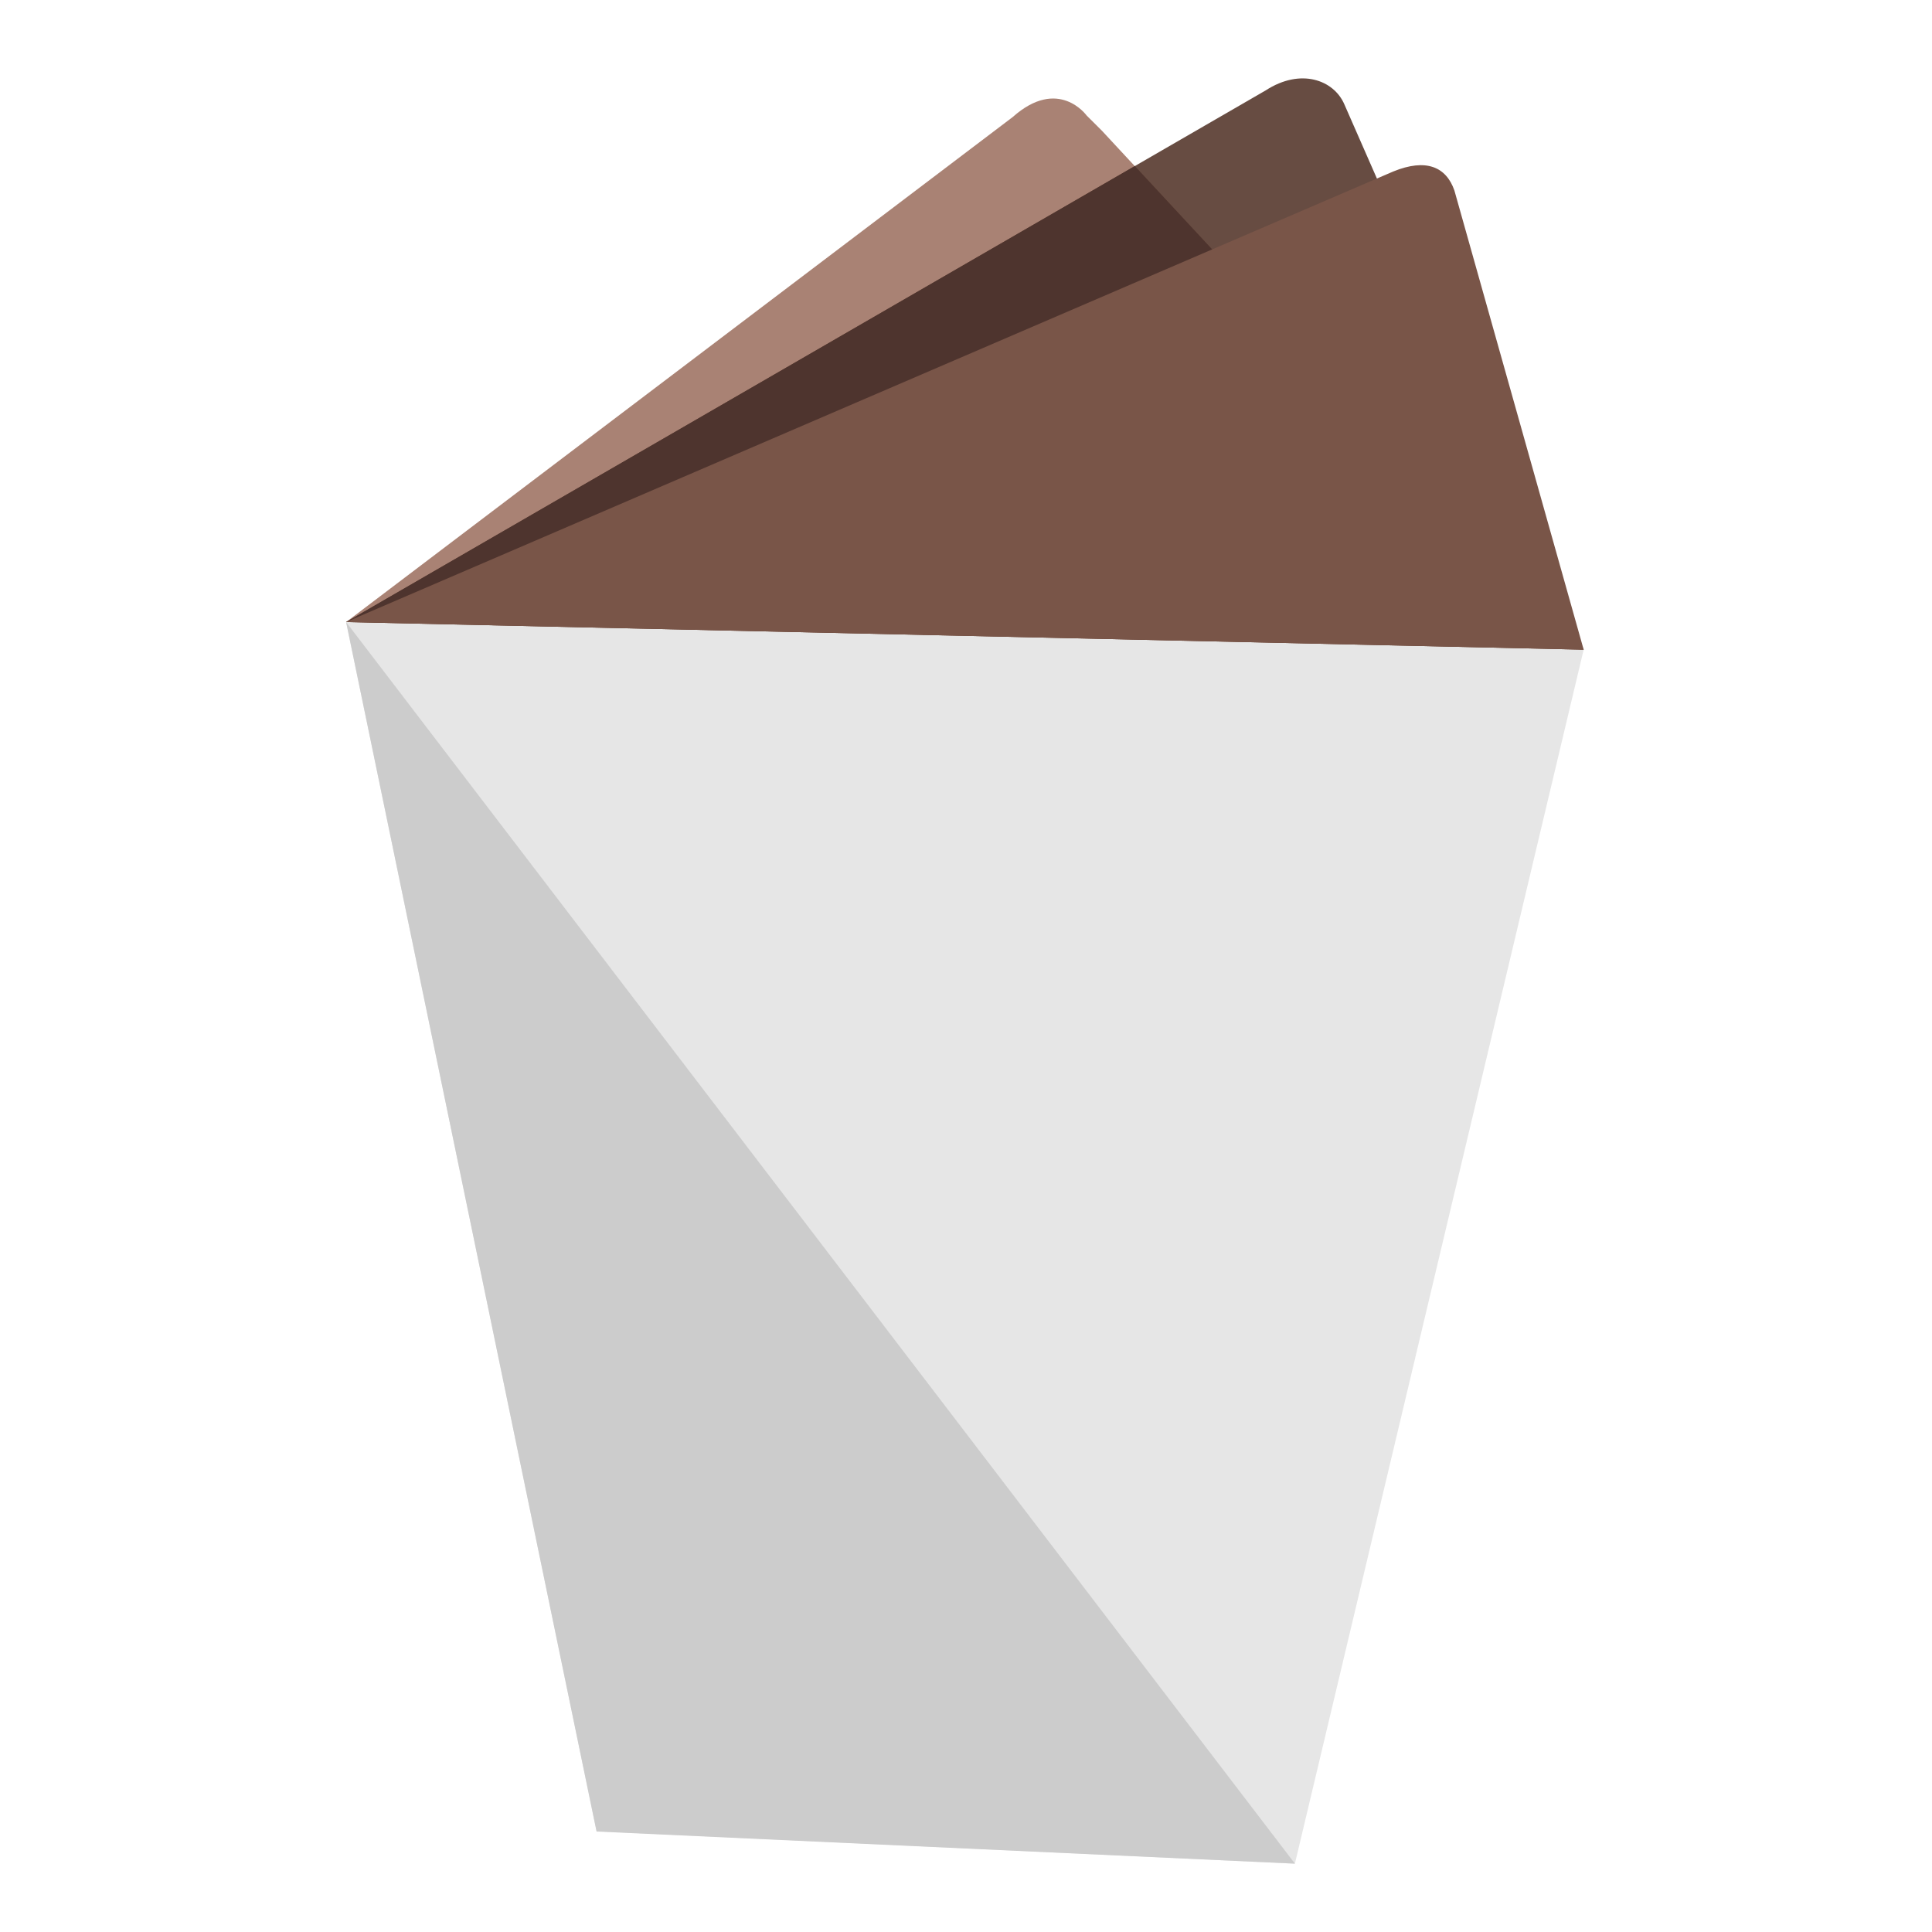
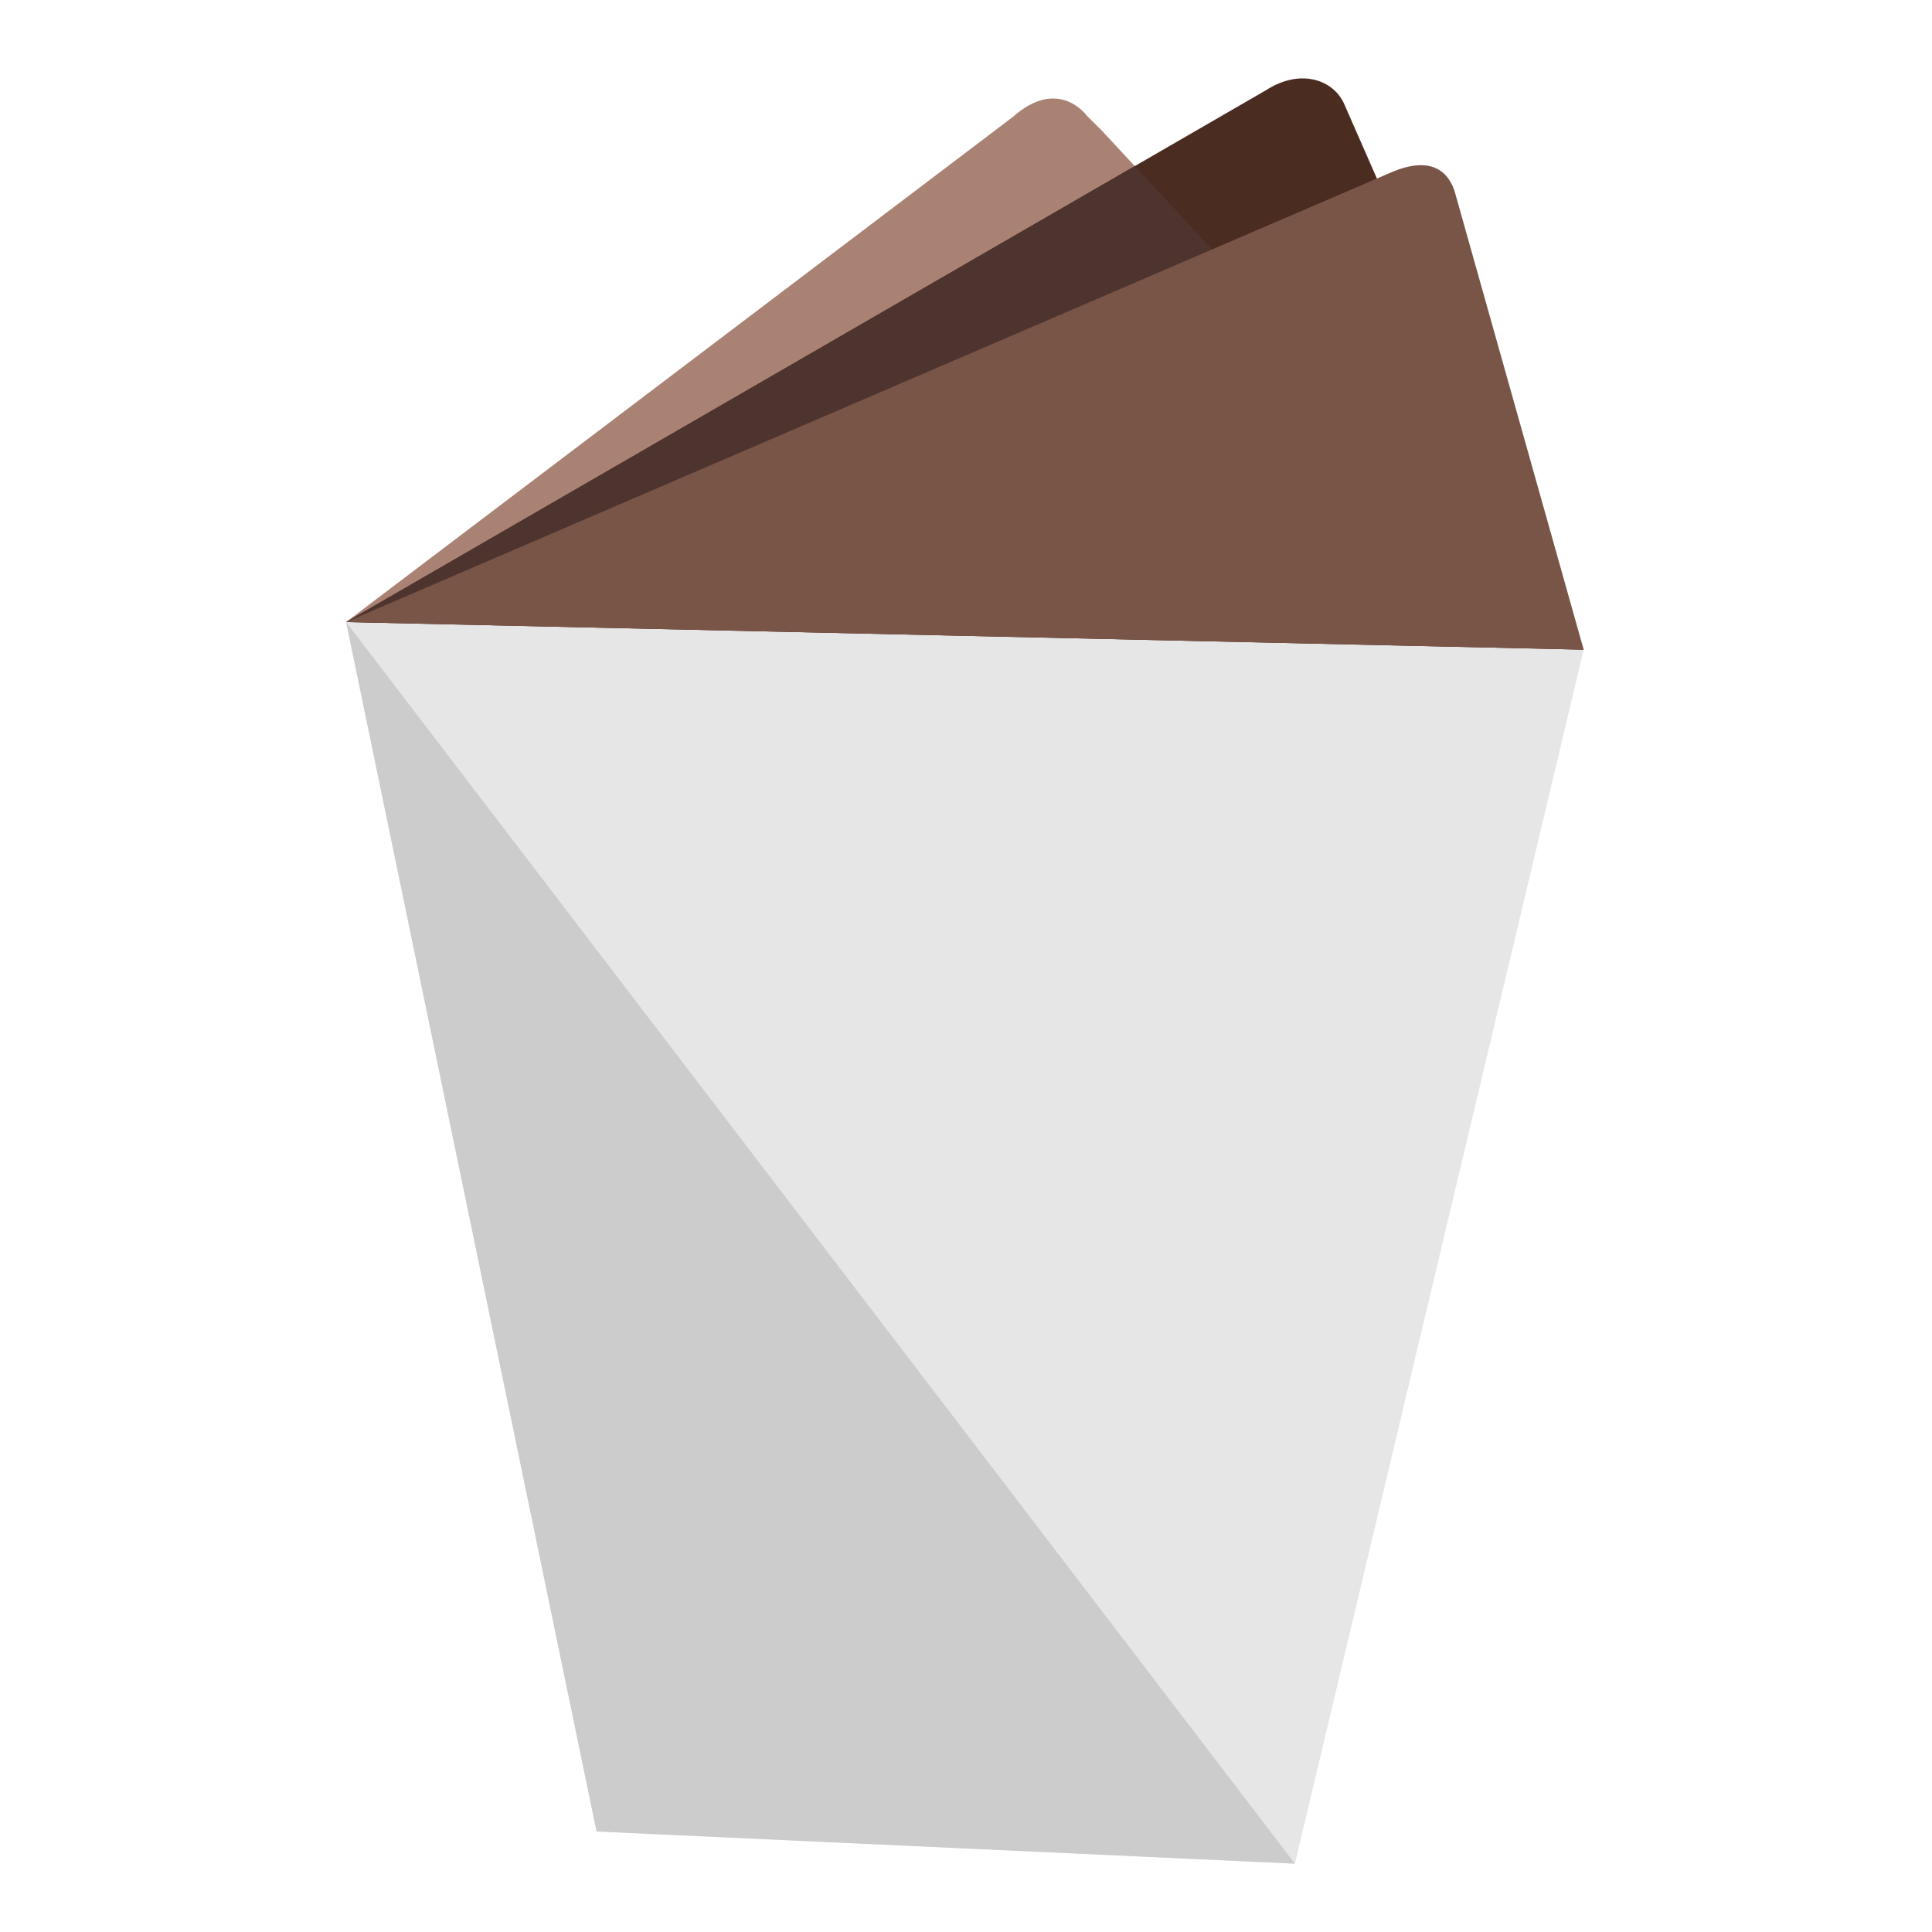
<svg xmlns="http://www.w3.org/2000/svg" width="500" height="500" viewBox="0 0 132.292 132.292" version="1.1" id="svg8">
  <defs id="defs2" />
  <g id="layer1" transform="translate(0,-164.7083)">
    <path style="fill:#e6e6e6;stroke:#000000;stroke-width:0;stroke-linecap:butt;stroke-linejoin:miter;stroke-miterlimit:4;stroke-dasharray:none;stroke-opacity:1" d="m 40.85,290.1 47.818,2.219 19.773,-83.127 -84.741,-1.89 z" id="path3717" />
    <path style="fill:#a98274;fill-opacity:1;stroke:#000000;stroke-width:0;stroke-linecap:butt;stroke-linejoin:miter;stroke-miterlimit:4;stroke-dasharray:none;stroke-opacity:1" d="m 23.7,207.303 45.642,-34.579 c 3.137,-2.79 5.061,-0.11 5.061,-0.11 0.136,0.135 1.039,1.034 1.039,1.034 l 32.999,35.545 z" id="path3721" />
-     <path style="opacity:0.846;fill:#4b2c20;fill-opacity:1;stroke:#a30000;stroke-width:0;stroke-linecap:butt;stroke-linejoin:miter;stroke-miterlimit:4;stroke-dasharray:none;stroke-opacity:1" d="m 23.7,207.303 84.741,1.89 -16.389,-37.343 c -0.716,-1.66 -2.984,-2.51 -5.386,-0.951 z" id="path3723" />
+     <path style="opacity:1;fill:#4b2c20;fill-opacity:1;stroke:#a30000;stroke-width:0;stroke-linecap:butt;stroke-linejoin:miter;stroke-miterlimit:4;stroke-dasharray:none;stroke-opacity:1" d="m 23.7,207.303 84.741,1.89 -16.389,-37.343 c -0.716,-1.66 -2.984,-2.51 -5.386,-0.951 z" id="path3723" />
    <path style="fill:#cccccc;stroke:#000000;stroke-width:0;stroke-linecap:butt;stroke-linejoin:miter;stroke-miterlimit:4;stroke-dasharray:none;stroke-opacity:1" d="m 23.7,207.303 64.968,85.017 -47.818,-2.2 z" id="path3725" />
    <path style="fill:#4e342e;fill-opacity:1;stroke:#000000;stroke-width:0;stroke-linecap:butt;stroke-linejoin:miter;stroke-miterlimit:4;stroke-dasharray:none;stroke-opacity:1" d="m 23.7,207.303 54.003,-31.221 5.361,5.778 z" id="path4534" />
  </g>
  <g id="layer4" transform="translate(0,-164.7083)">
    <path style="fill:#795548;fill-opacity:1;stroke:#000000;stroke-width:0;stroke-linecap:butt;stroke-linejoin:miter;stroke-miterlimit:4;stroke-dasharray:none;stroke-opacity:1" d="m 23.7,207.303 84.741,1.89 -8.852,-31.44 c -0.563,-1.621 -1.939,-2.221 -4.187,-1.302 z" id="path3719-7" />
  </g>
</svg>
